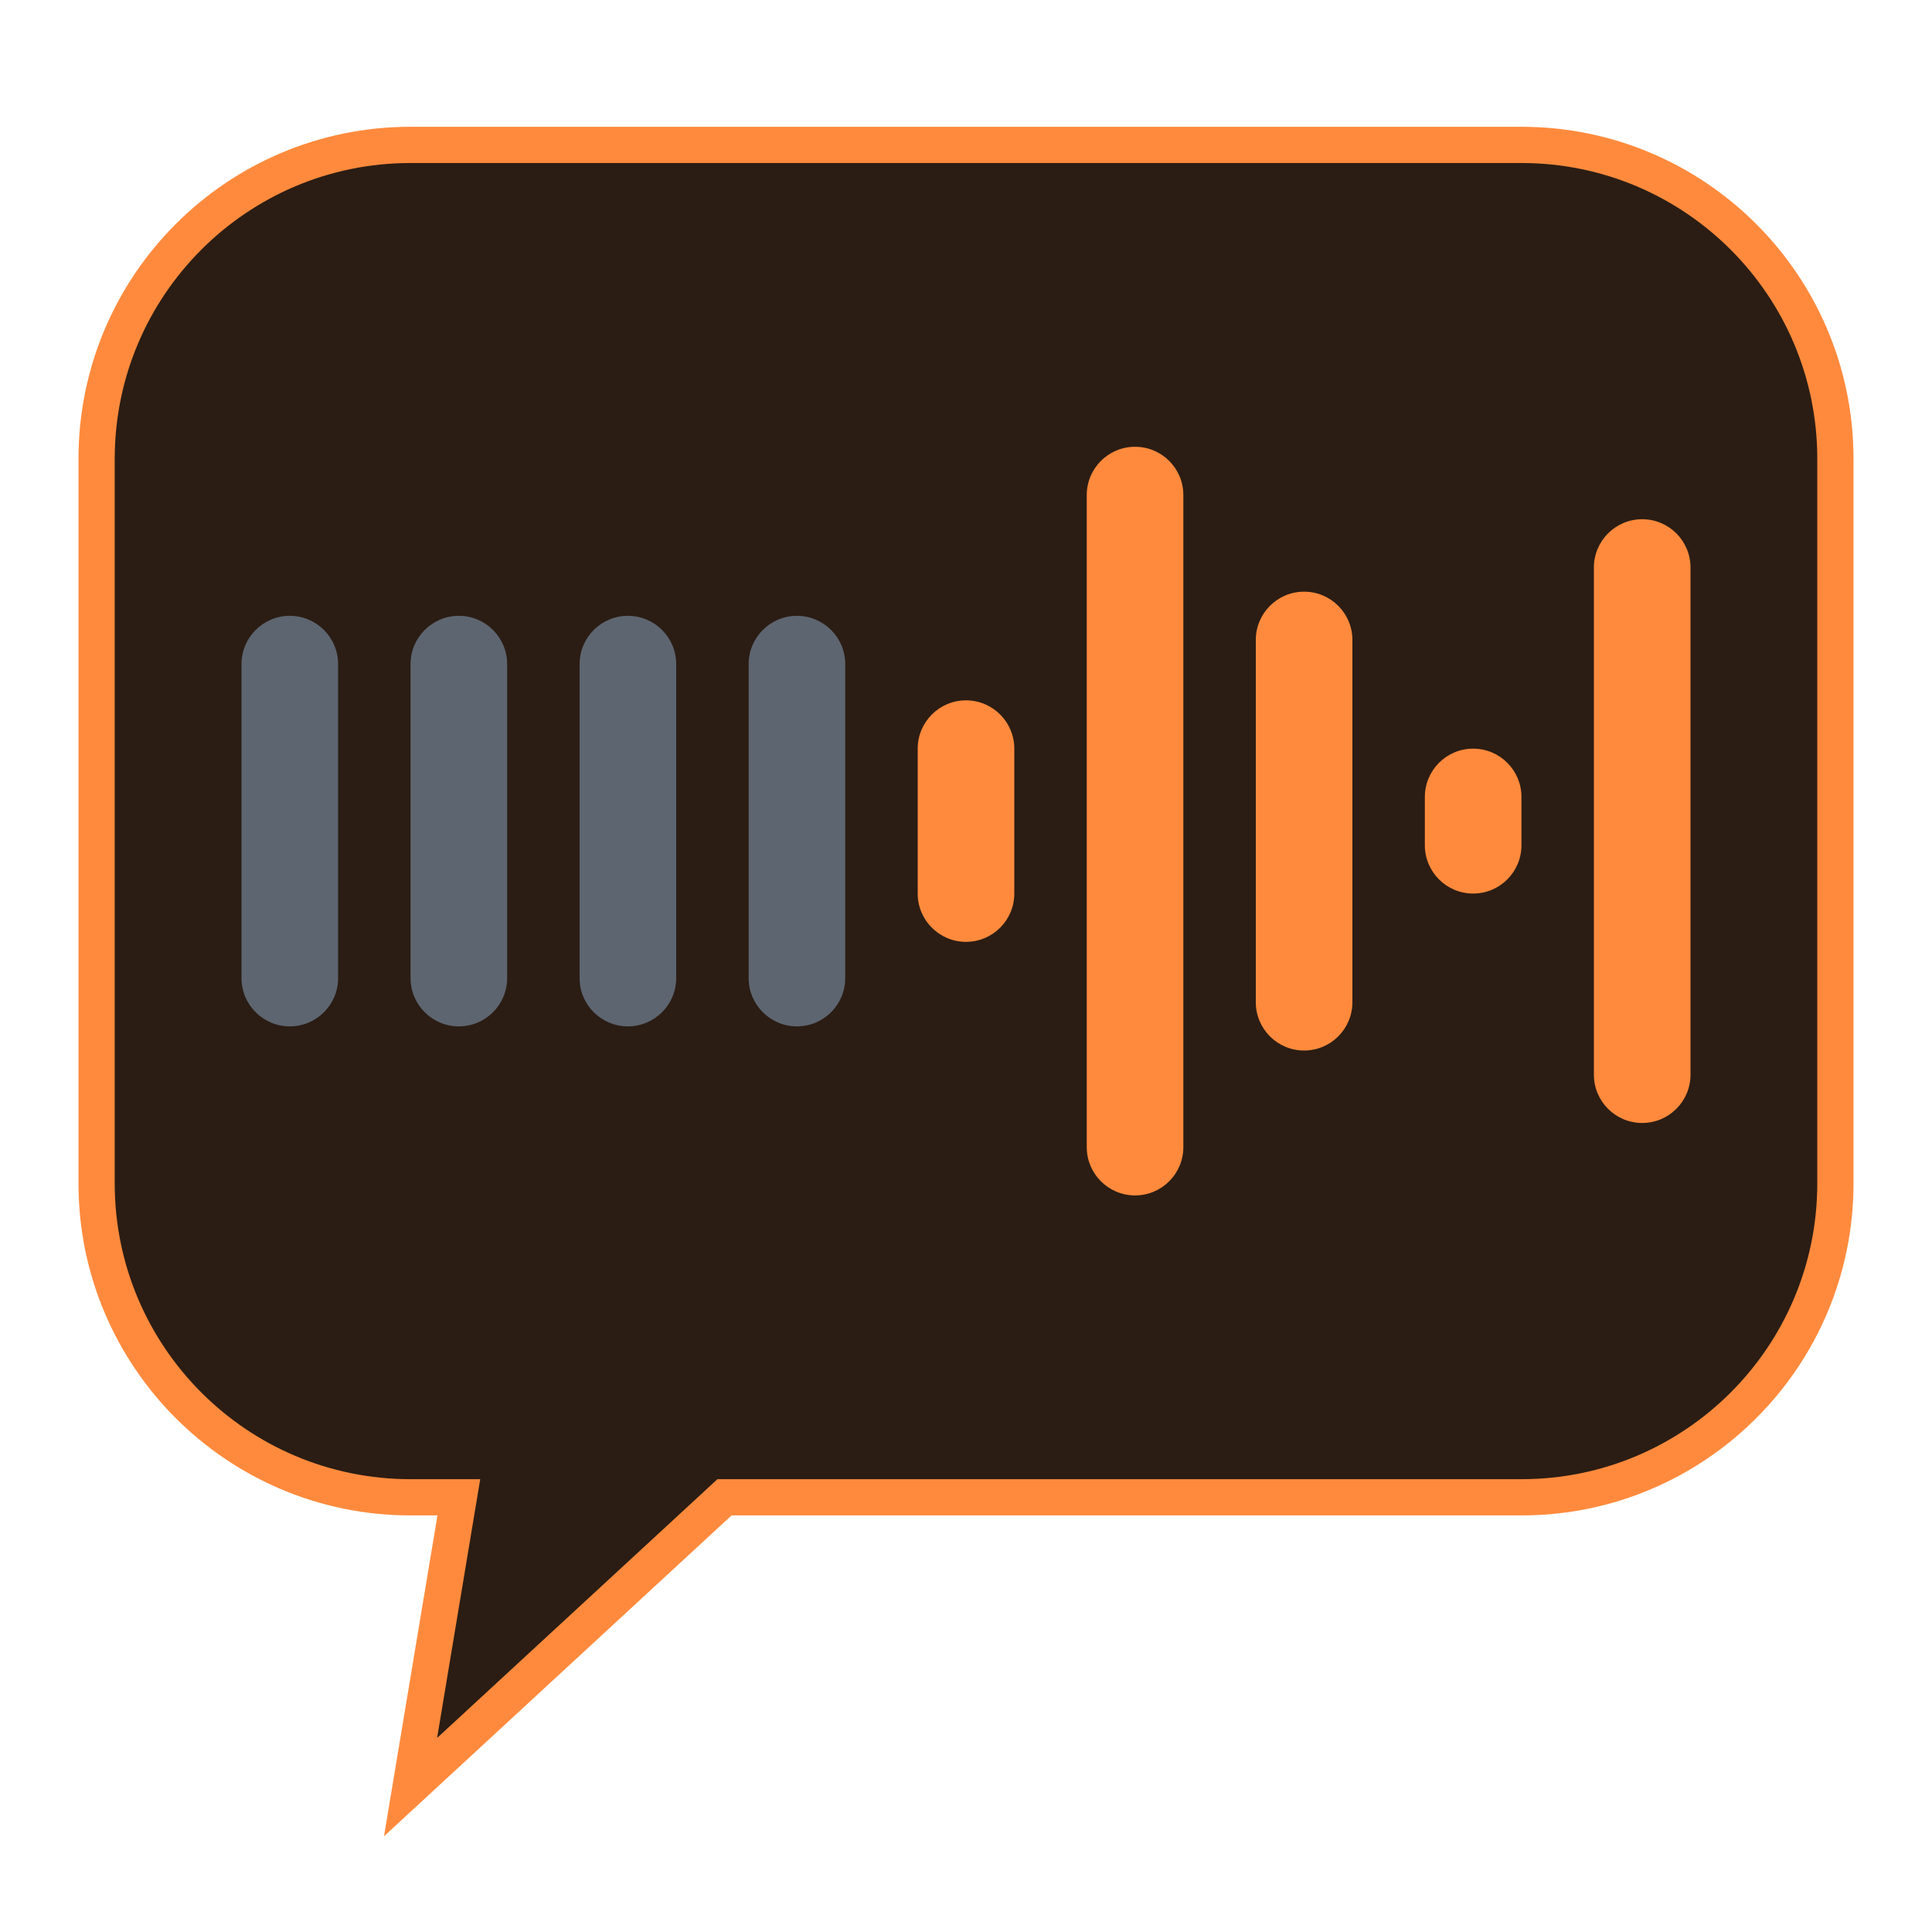
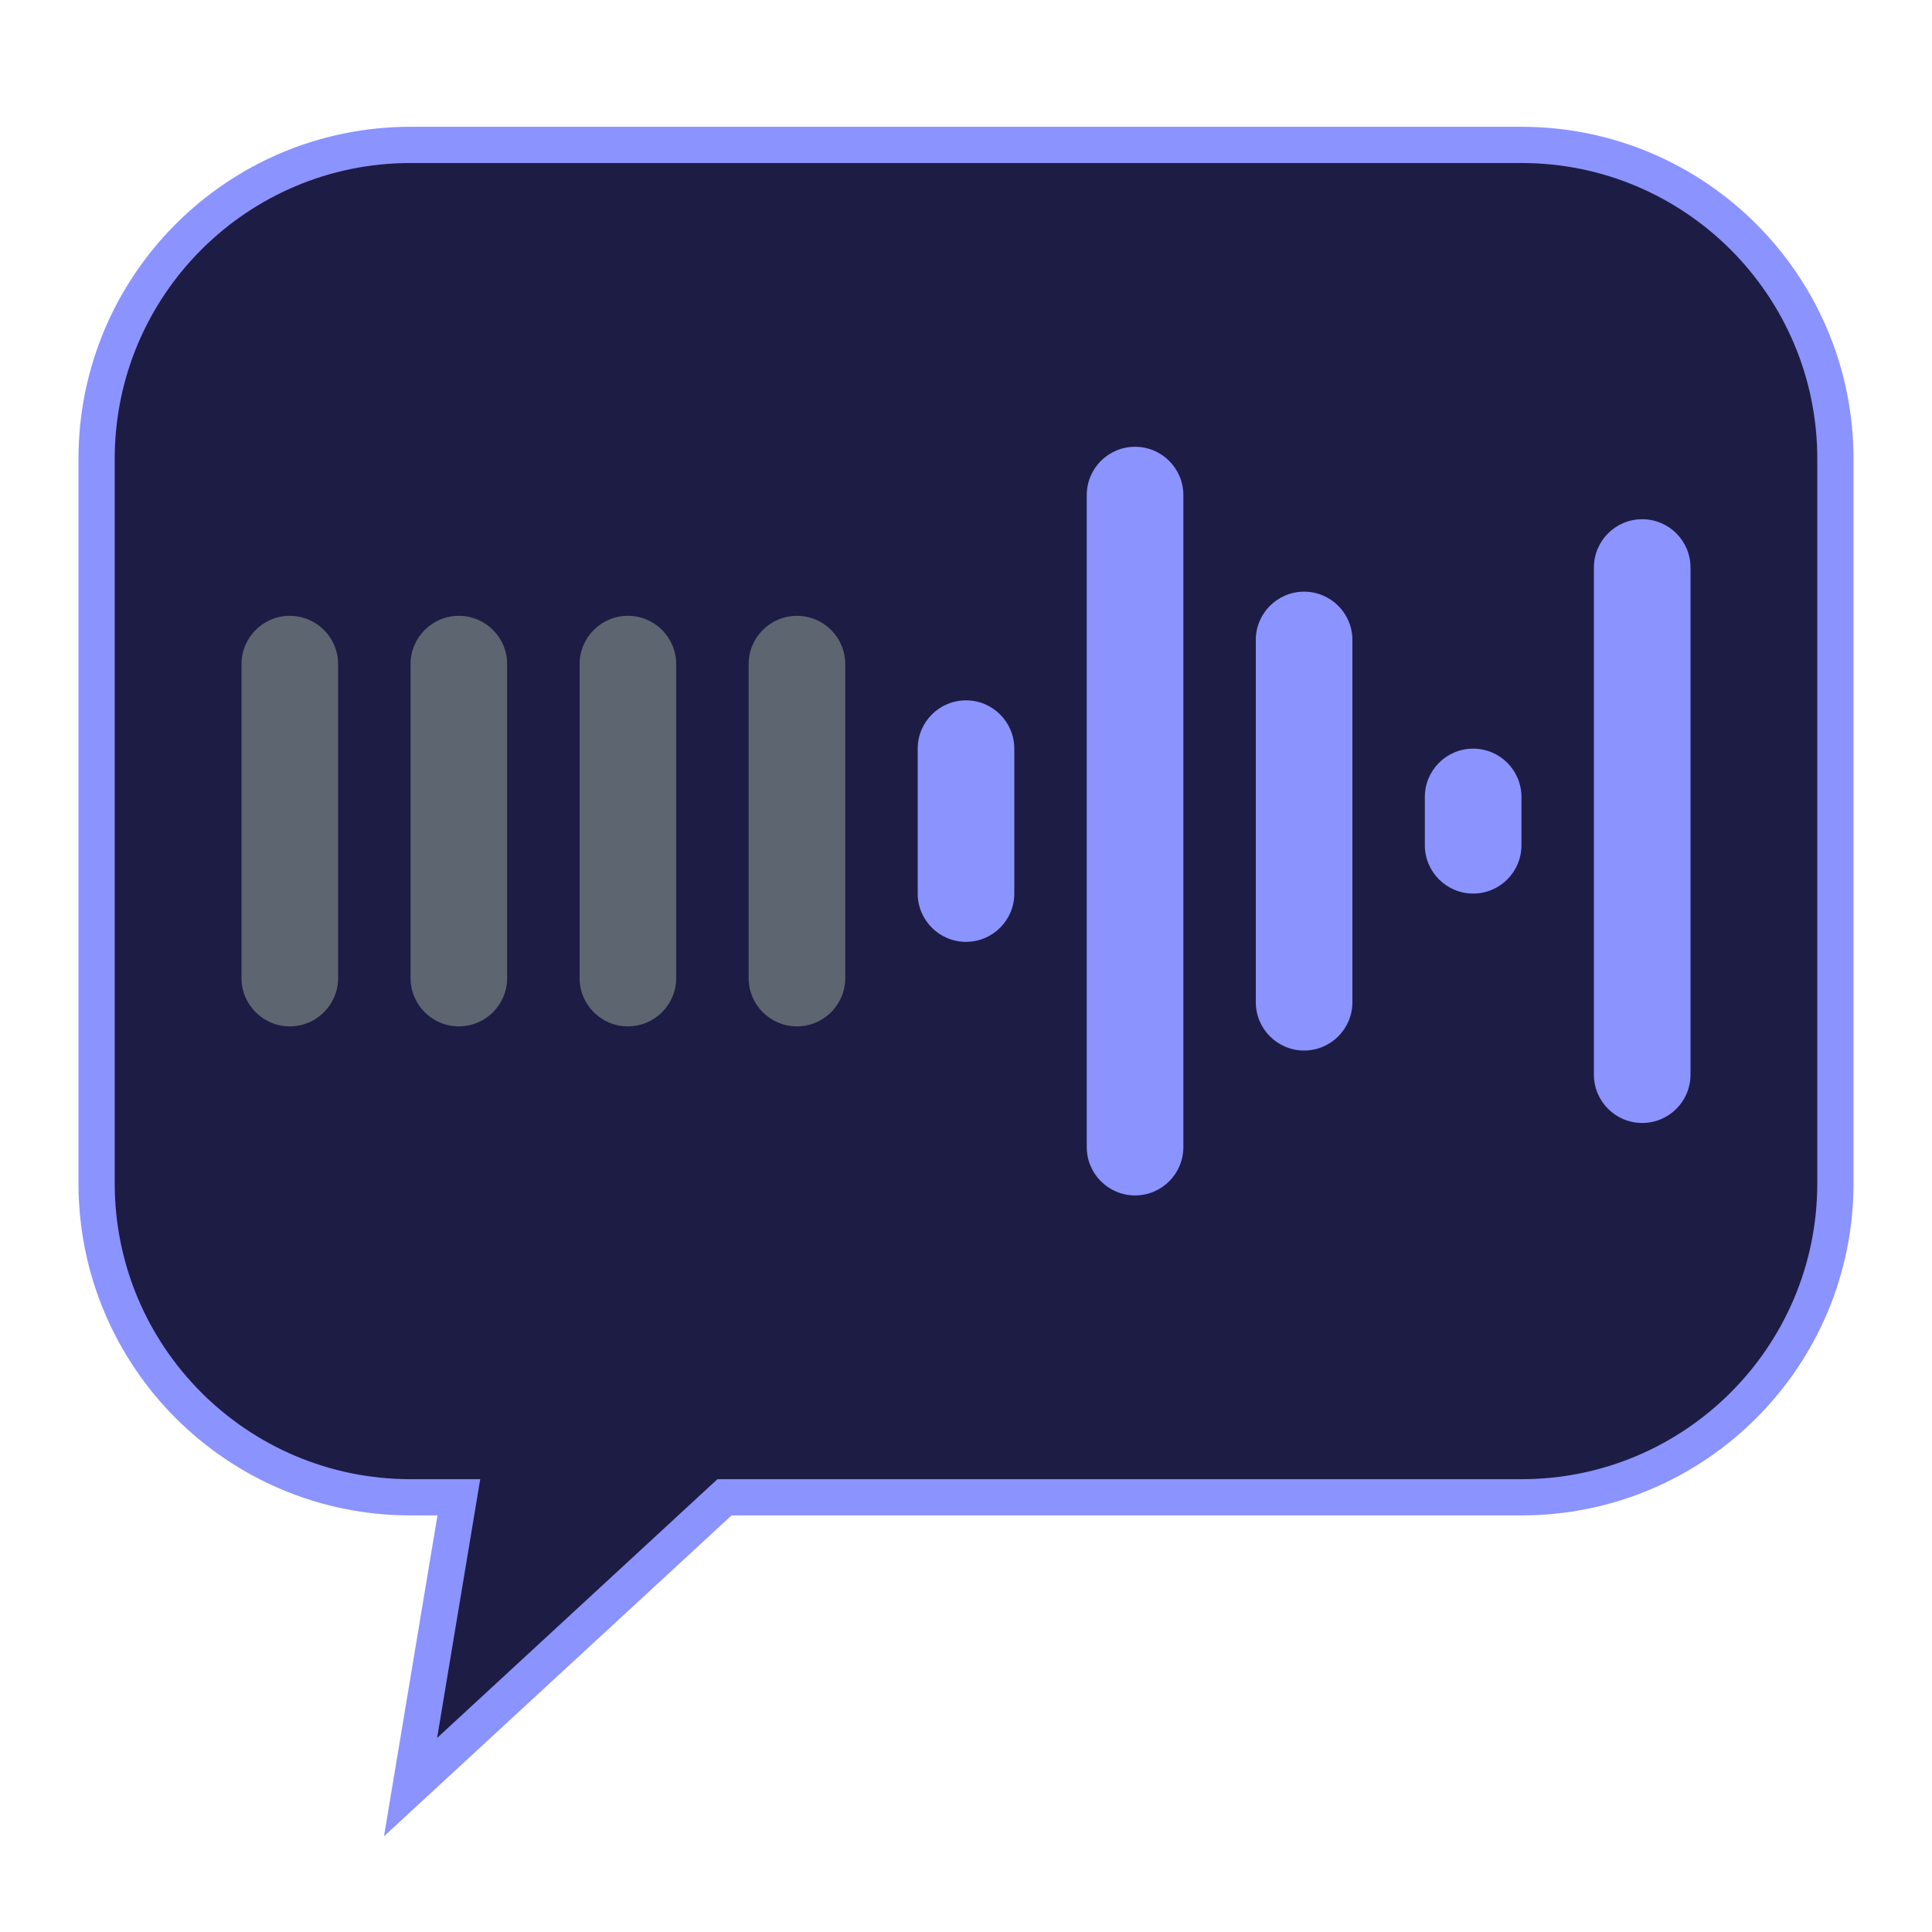
<svg xmlns="http://www.w3.org/2000/svg" width="160" height="160" viewBox="0 0 160 160" role="img" aria-label="human-voice">
  <g transform="translate(8 12) scale(1.0)">
-     <path d="M26 0 H118 A26 26 0 0 1 144 26 V86 A26 26 0 0 1 118 112 H52 L26 136 L30 112 H26 A26 26 0 0 1 0 86 V26 A26 26 0 0 1 26 0 Z" fill="#2B1D14" stroke="#FF8A3D" stroke-width="3" />
+     <path d="M26 0 H118 A26 26 0 0 1 144 26 V86 A26 26 0 0 1 118 112 H52 L26 136 L30 112 H26 A26 26 0 0 1 0 86 V26 A26 26 0 0 1 26 0 Z" fill="#1D1C45" stroke="#8B93FF" stroke-width="3" />
    <rect x="12.0" y="39.0" width="8" height="34" rx="4" fill="#5D6570" />
    <rect x="26.0" y="39.0" width="8" height="34" rx="4" fill="#5D6570" />
    <rect x="40.0" y="39.0" width="8" height="34" rx="4" fill="#5D6570" />
    <rect x="54.0" y="39.0" width="8" height="34" rx="4" fill="#5D6570" />
-     <rect x="68.0" y="46.0" width="8" height="20" rx="4" fill="#FF8A3D" />
-     <rect x="82.0" y="25.0" width="8" height="62" rx="4" fill="#FF8A3D" />
-     <rect x="96.0" y="37.0" width="8" height="38" rx="4" fill="#FF8A3D" />
-     <rect x="110.0" y="50.0" width="8" height="12" rx="4" fill="#FF8A3D" />
-     <rect x="124.0" y="31.0" width="8" height="50" rx="4" fill="#FF8A3D" />
+     <rect x="68.0" y="46.0" width="8" height="20" rx="4" fill="#8B93FF" />
+     <rect x="82.0" y="25.0" width="8" height="62" rx="4" fill="#8B93FF" />
+     <rect x="96.0" y="37.0" width="8" height="38" rx="4" fill="#8B93FF" />
+     <rect x="110.0" y="50.0" width="8" height="12" rx="4" fill="#8B93FF" />
+     <rect x="124.0" y="31.0" width="8" height="50" rx="4" fill="#8B93FF" />
  </g>
</svg>
